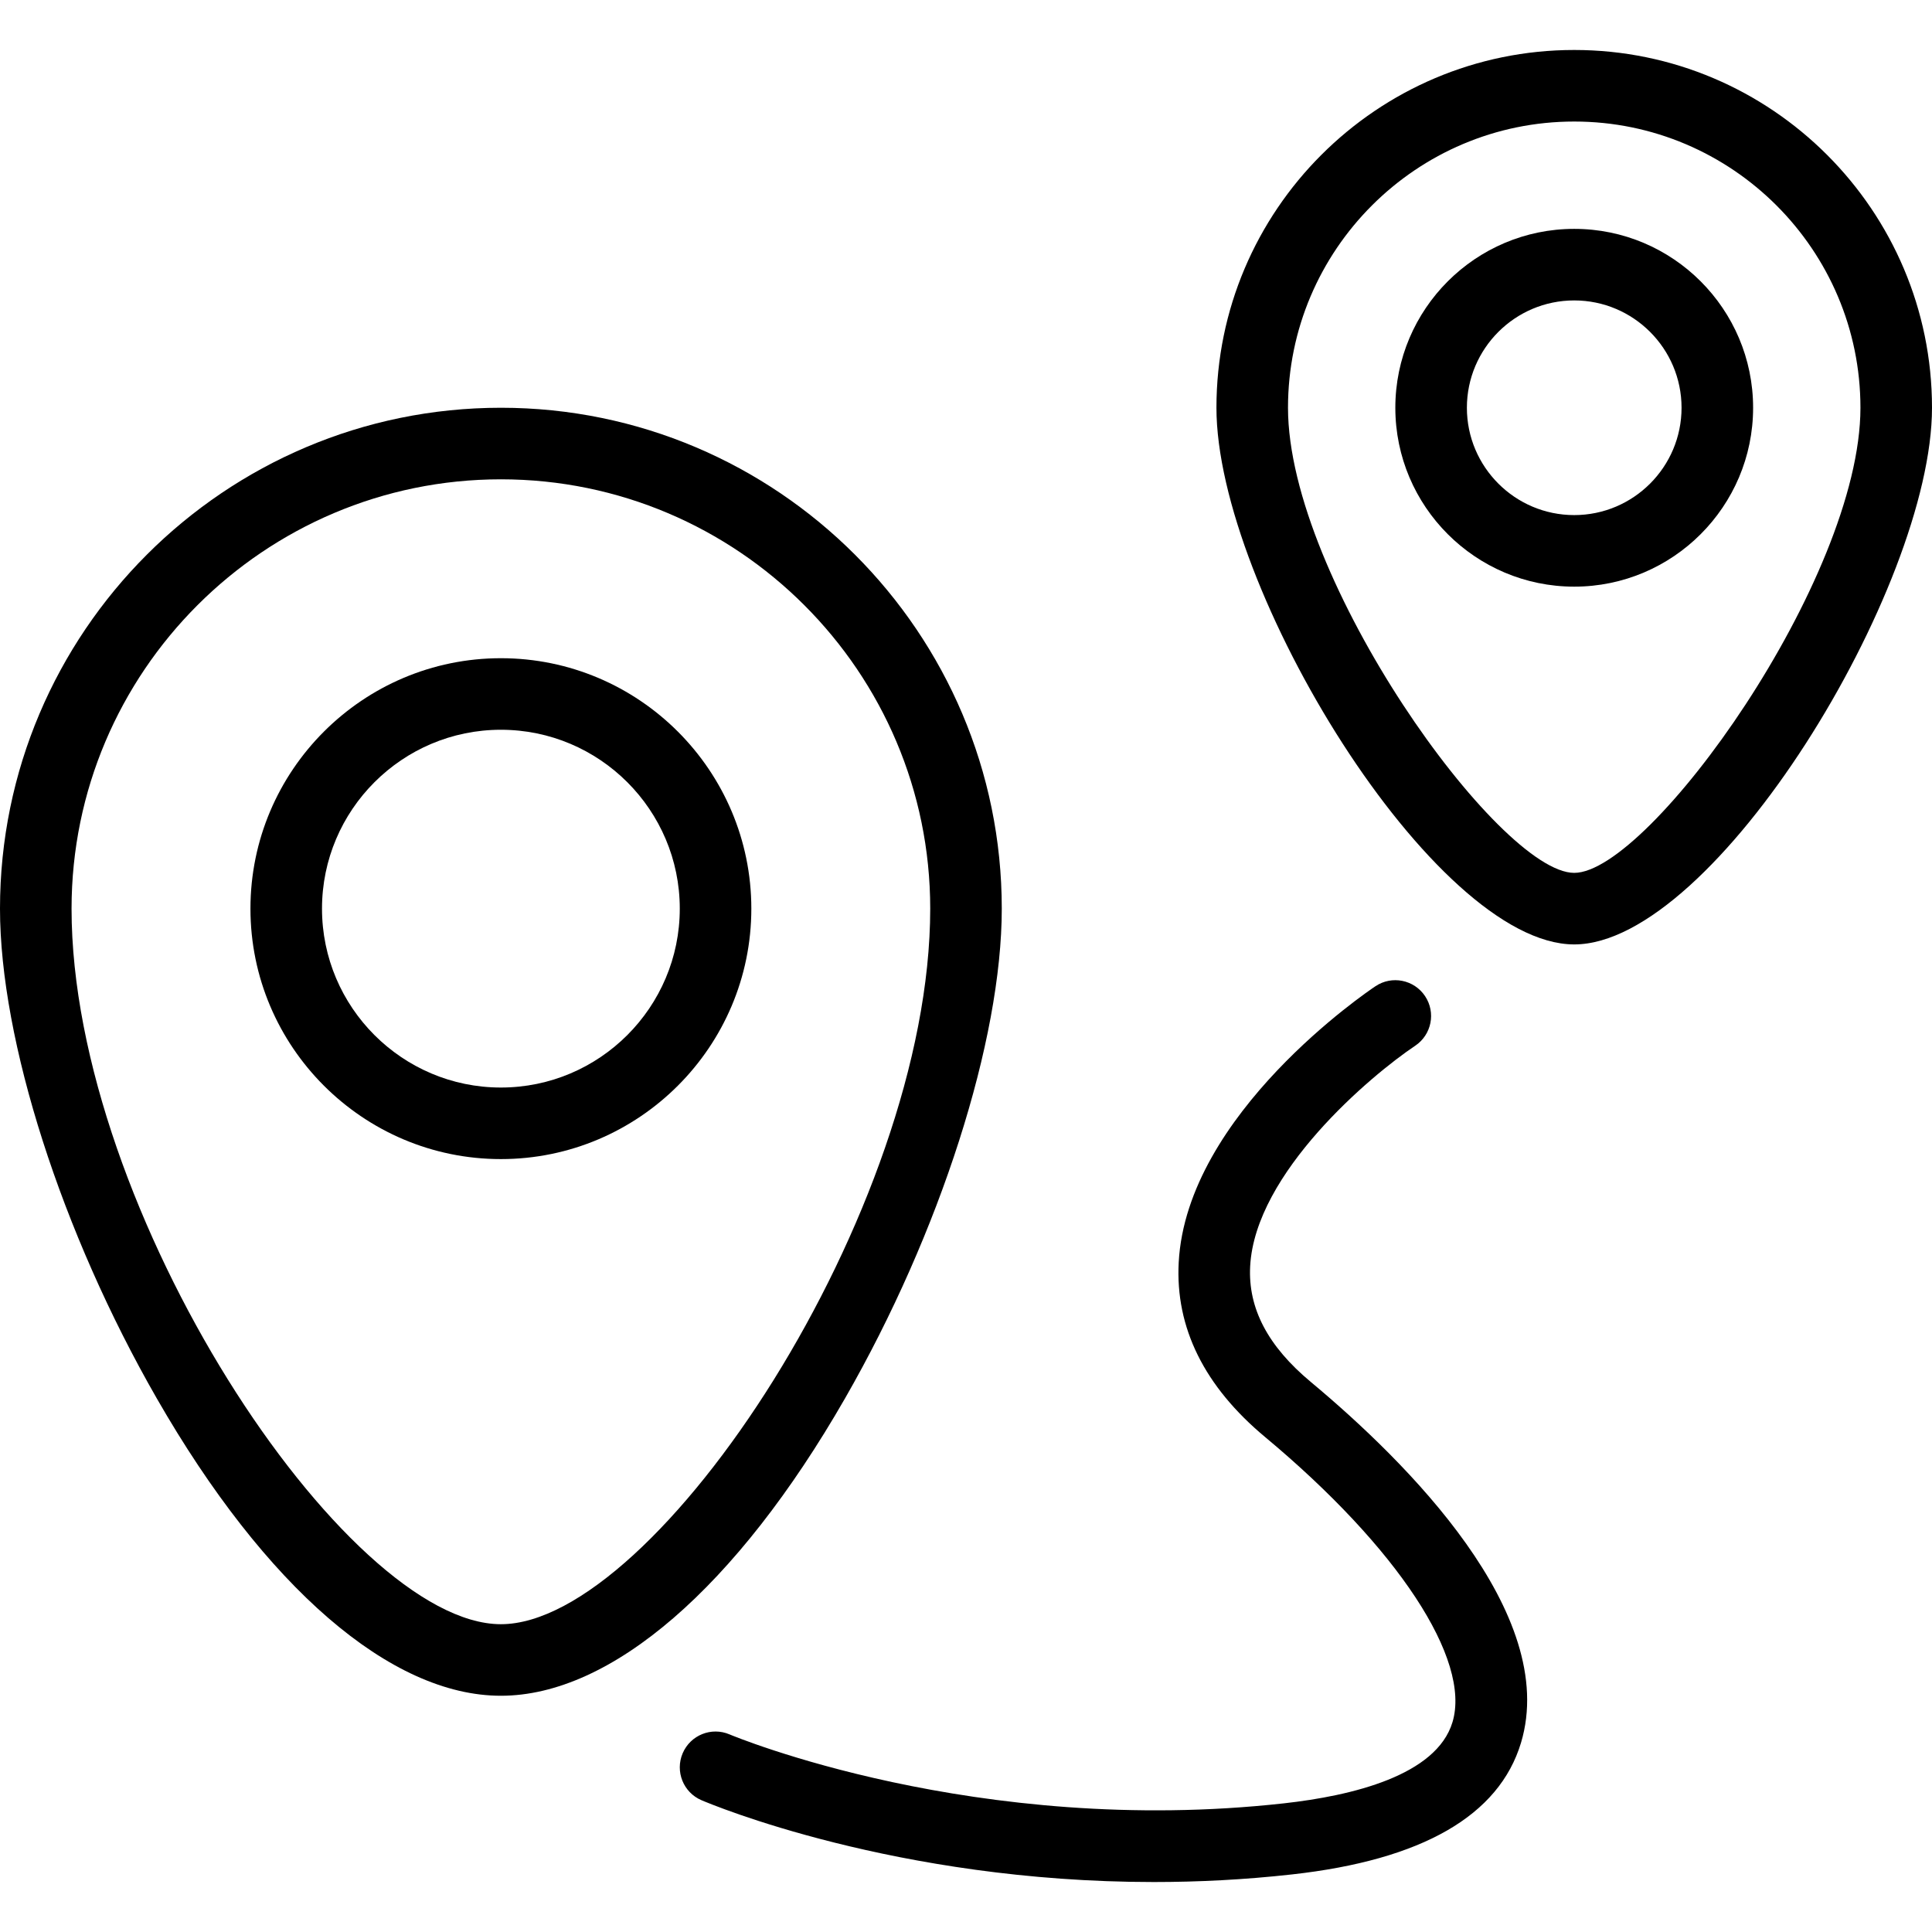
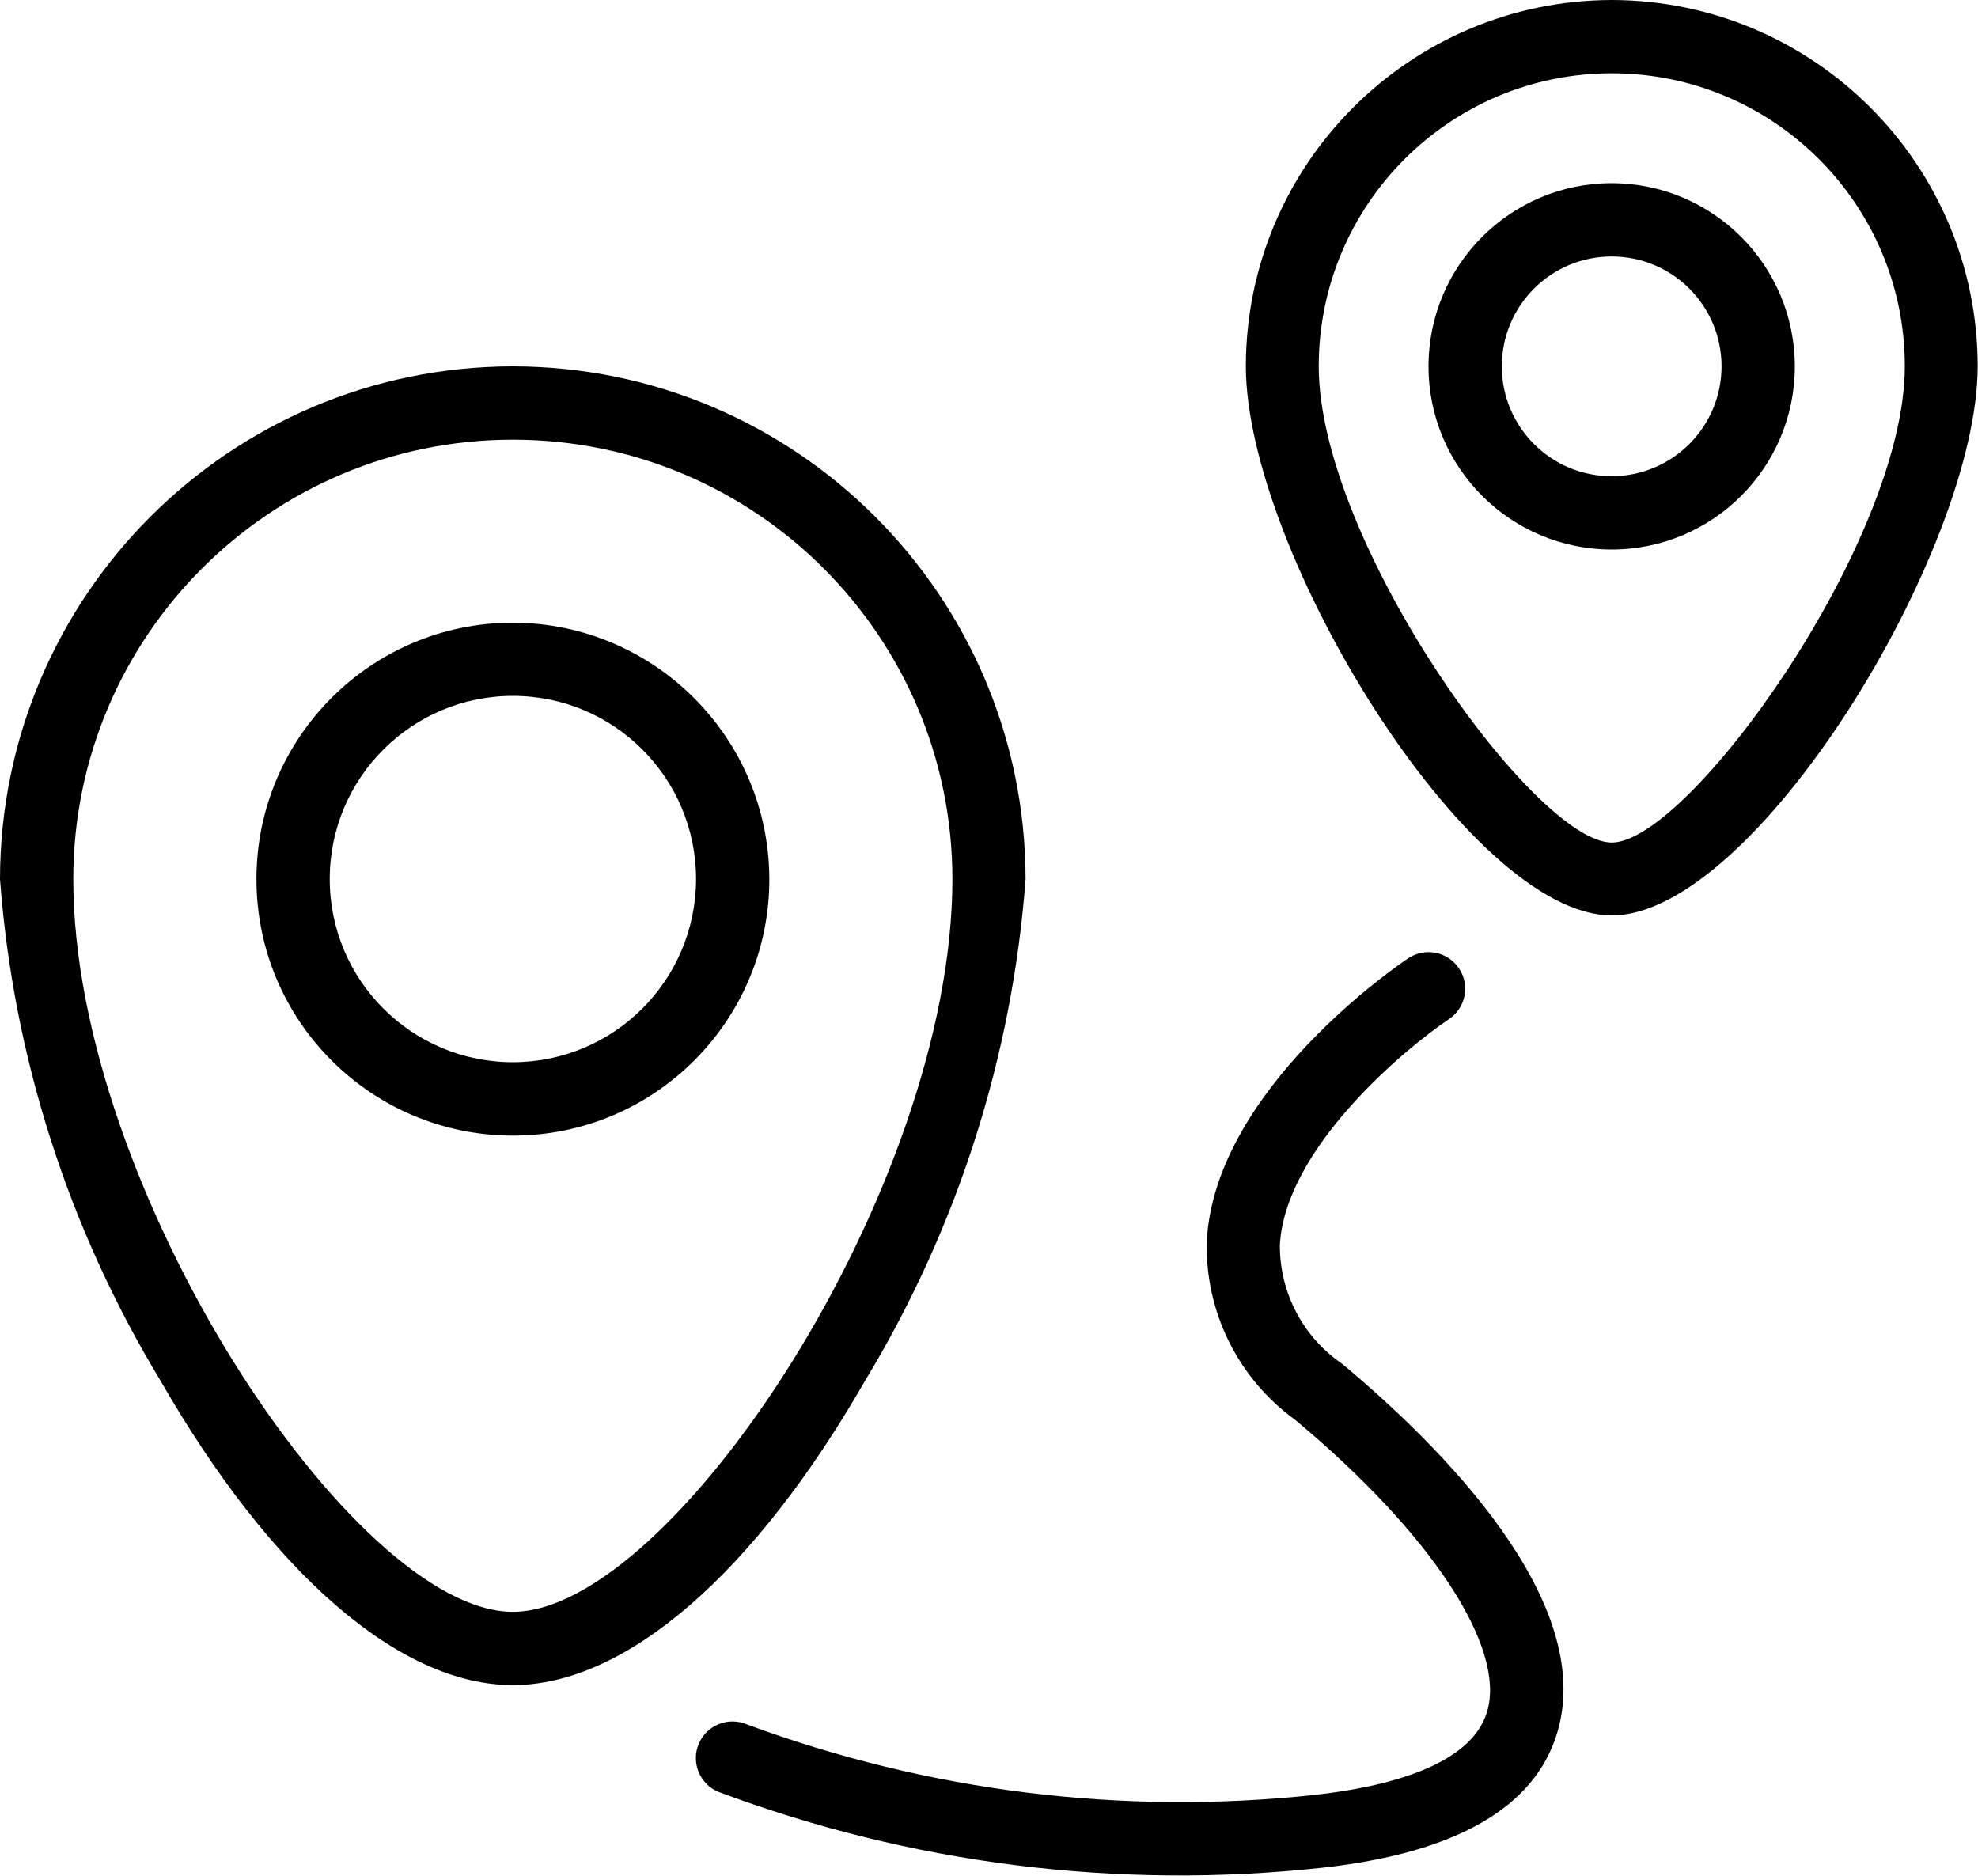
- <svg xmlns="http://www.w3.org/2000/svg" fill="#000000" height="800px" width="800px" version="1.1" id="Layer_1" viewBox="0 0 512 512" xml:space="preserve">
-   <g>
-     <g>
-       <path d="M132.741,108.06C59.546,108.06,0,167.606,0,240.801c0,34.903,16.315,85.856,41.556,129.805    c28.759,50.069,61.991,78.787,91.185,78.787c29.194,0,62.426-28.718,91.185-78.787c25.241-43.949,41.555-94.903,41.555-129.805    C265.482,167.606,205.935,108.06,132.741,108.06z M132.741,430.431c-41.194,0-113.778-109.625-113.778-189.63    c0-62.736,51.037-113.778,113.778-113.778c62.741,0,113.778,51.042,113.778,113.778    C246.518,320.805,173.935,430.431,132.741,430.431z" />
+ <svg xmlns="http://www.w3.org/2000/svg" width="20" height="18.965" viewBox="0 0 20 18.965">
+   <g transform="translate(0 -13.245)">
+     <g transform="translate(0 16.949)">
+       <path d="M5.185,108.06A5.191,5.191,0,0,0,0,113.245a11.433,11.433,0,0,0,1.623,5.071c1.123,1.956,2.422,3.078,3.562,3.078s2.439-1.122,3.562-3.078a11.433,11.433,0,0,0,1.623-5.071A5.191,5.191,0,0,0,5.185,108.06Zm0,12.593c-1.609,0-4.444-4.282-4.444-7.407a4.444,4.444,0,0,1,8.889,0C9.63,116.37,6.794,120.653,5.185,120.653Z" transform="translate(0 -108.06)" />
    </g>
-   </g>
-   <g>
-     <g>
-       <path d="M132.741,174.431c-36.593,0-66.37,29.773-66.37,66.37c0,36.597,29.778,66.37,66.37,66.37s66.37-29.773,66.37-66.37    C199.111,204.204,169.333,174.431,132.741,174.431z M132.741,288.208c-26.139,0-47.407-21.269-47.407-47.407    c0-26.139,21.269-47.407,47.407-47.407c26.139,0,47.407,21.268,47.407,47.407C180.148,266.94,158.88,288.208,132.741,288.208z" />
+     <g transform="translate(2.593 19.541)">
+       <path d="M68.964,174.431a2.593,2.593,0,1,0,2.593,2.593A2.6,2.6,0,0,0,68.964,174.431Zm0,4.444a1.852,1.852,0,1,1,1.852-1.852A1.854,1.854,0,0,1,68.964,178.875Z" transform="translate(-66.371 -174.431)" />
    </g>
-   </g>
-   <g>
-     <g>
-       <path d="M417.185,13.245c-52.278,0-94.815,42.532-94.815,94.815c0,47.736,57.62,142.222,94.815,142.222S512,155.796,512,108.06    C512,55.778,469.463,13.245,417.185,13.245z M417.185,231.319c-19.907,0-75.852-77.81-75.852-123.259    c0-41.824,34.028-75.852,75.852-75.852c41.824,0,75.852,34.028,75.852,75.852C493.037,153.509,437.093,231.319,417.185,231.319z" />
+     <g transform="translate(12.593 13.245)">
+       <path d="M326.074,13.245a3.708,3.708,0,0,0-3.7,3.7c0,1.865,2.251,5.556,3.7,5.556s3.7-3.691,3.7-5.556A3.708,3.708,0,0,0,326.074,13.245Zm0,8.519c-.778,0-2.963-3.039-2.963-4.815a2.963,2.963,0,1,1,5.926,0C329.037,18.724,326.851,21.764,326.074,21.764Z" transform="translate(-322.37 -13.245)" />
    </g>
-   </g>
-   <g>
-     <g>
-       <path d="M417.185,60.653c-26.139,0-47.407,21.268-47.407,47.407c0,26.139,21.269,47.407,47.407,47.407    c26.139,0,47.407-21.269,47.407-47.407C464.593,81.921,443.324,60.653,417.185,60.653z M417.185,136.505    c-15.685,0-28.444-12.759-28.444-28.444c0-15.685,12.759-28.444,28.444-28.444s28.444,12.759,28.444,28.444    C445.63,123.745,432.87,136.505,417.185,136.505z" />
+     <g transform="translate(14.444 15.097)">
+       <path d="M371.63,60.653a1.852,1.852,0,1,0,1.852,1.852A1.854,1.854,0,0,0,371.63,60.653Zm0,2.963a1.111,1.111,0,1,1,1.111-1.111A1.112,1.112,0,0,1,371.63,63.616Z" transform="translate(-369.778 -60.653)" />
    </g>
-   </g>
-   <g>
-     <g>
-       <path d="M347.407,366.259c-11.426-9.514-16.685-19.546-16.102-30.671c1.296-24.805,32.018-50.611,43.741-58.458    c4.343-2.912,5.518-8.796,2.611-13.148c-2.907-4.357-8.806-5.537-13.139-2.625c-2.046,1.361-50.046,33.801-52.148,73.19    c-0.926,17.278,6.778,32.852,22.889,46.278c35.158,29.301,54.657,58.958,49.667,75.56c-4.259,14.153-26.63,19.509-44.639,21.514    c-81.602,9.079-146.278-17.986-146.935-18.259c-4.824-2.069-10.38,0.181-12.435,4.991c-2.056,4.815,0.167,10.38,4.981,12.44    c2.389,1.028,51.5,21.685,119.88,21.685c11.676,0,23.935-0.602,36.602-2.014c34.472-3.829,54.889-15.57,60.704-34.898    C413.371,427.62,372.611,387.268,347.407,366.259z" />
+     <g transform="translate(7.037 22.874)">
+       <path d="M186.684,263.919a1.446,1.446,0,0,1-.629-1.2c.051-.969,1.251-1.977,1.709-2.284a.37.37,0,0,0-.411-.616c-.08.053-1.955,1.32-2.037,2.859a2.162,2.162,0,0,0,.894,1.808c1.373,1.145,2.135,2.3,1.94,2.952-.166.553-1.04.762-1.744.84a12.631,12.631,0,0,1-5.74-.713.37.37,0,0,0-.291.681,13.289,13.289,0,0,0,6.113.768c1.347-.15,2.144-.608,2.371-1.363C189.261,266.316,187.669,264.74,186.684,263.919Z" transform="translate(-180.151 -259.759)" />
    </g>
  </g>
</svg>
